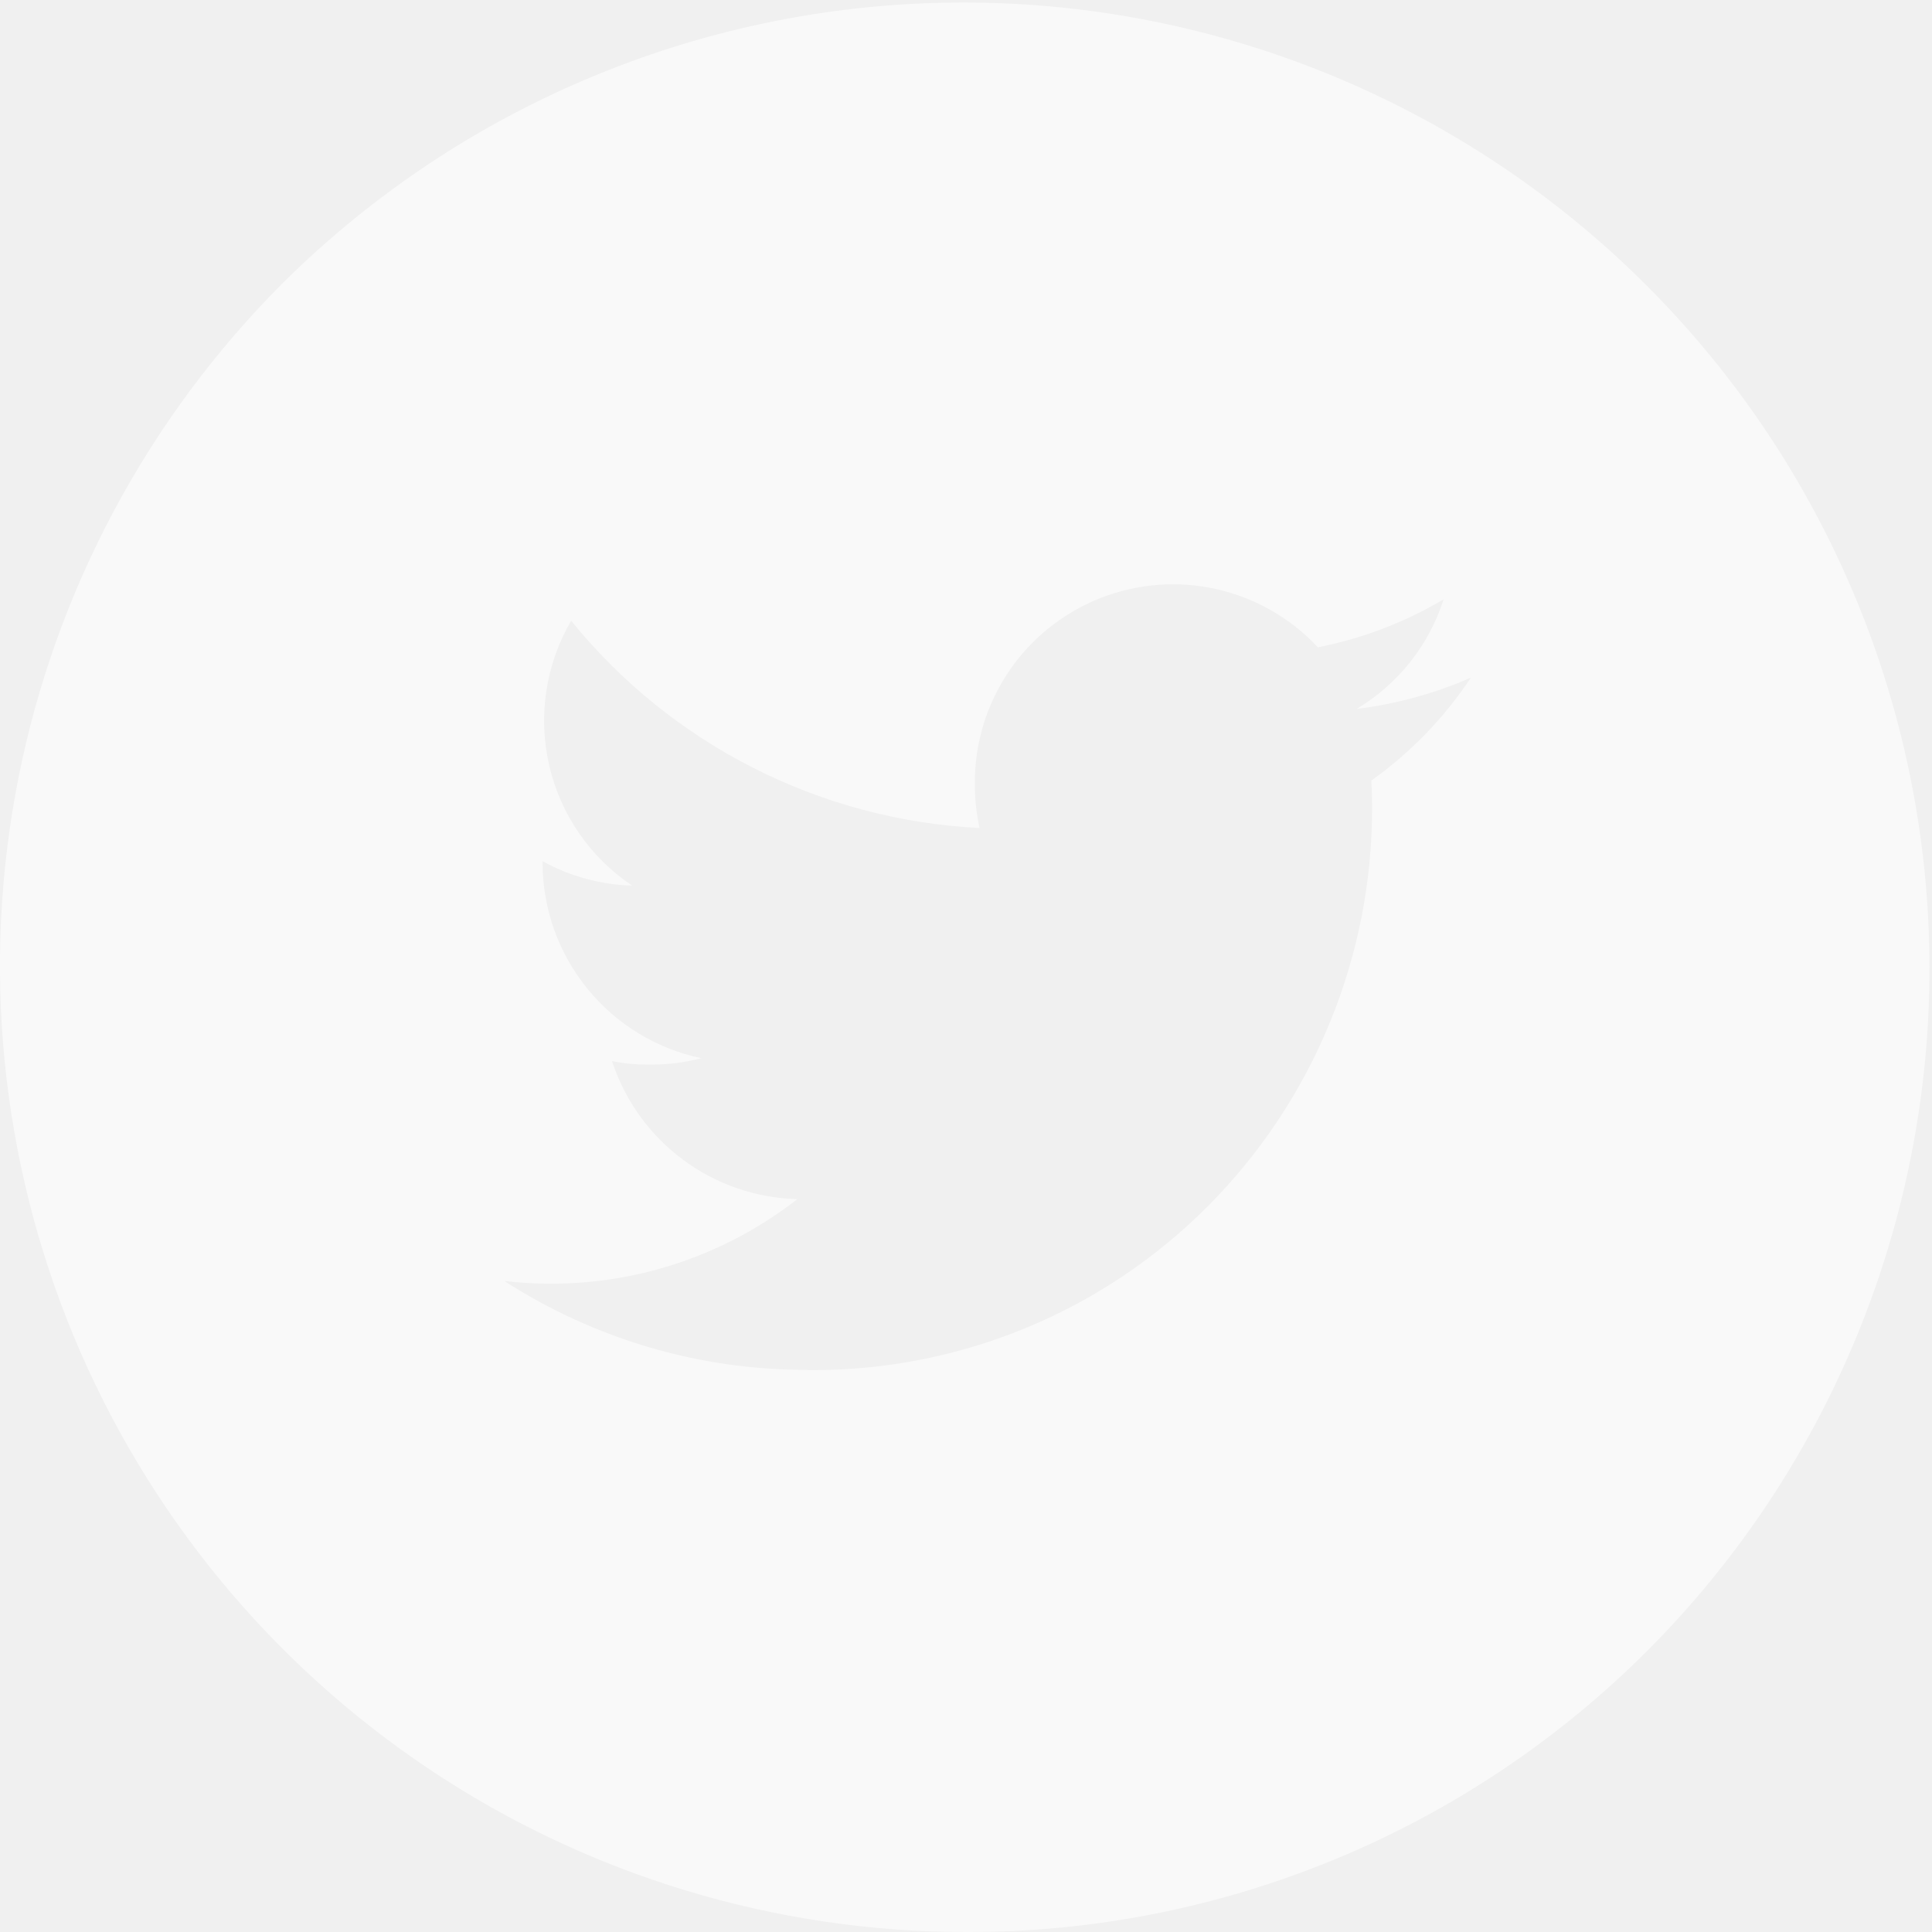
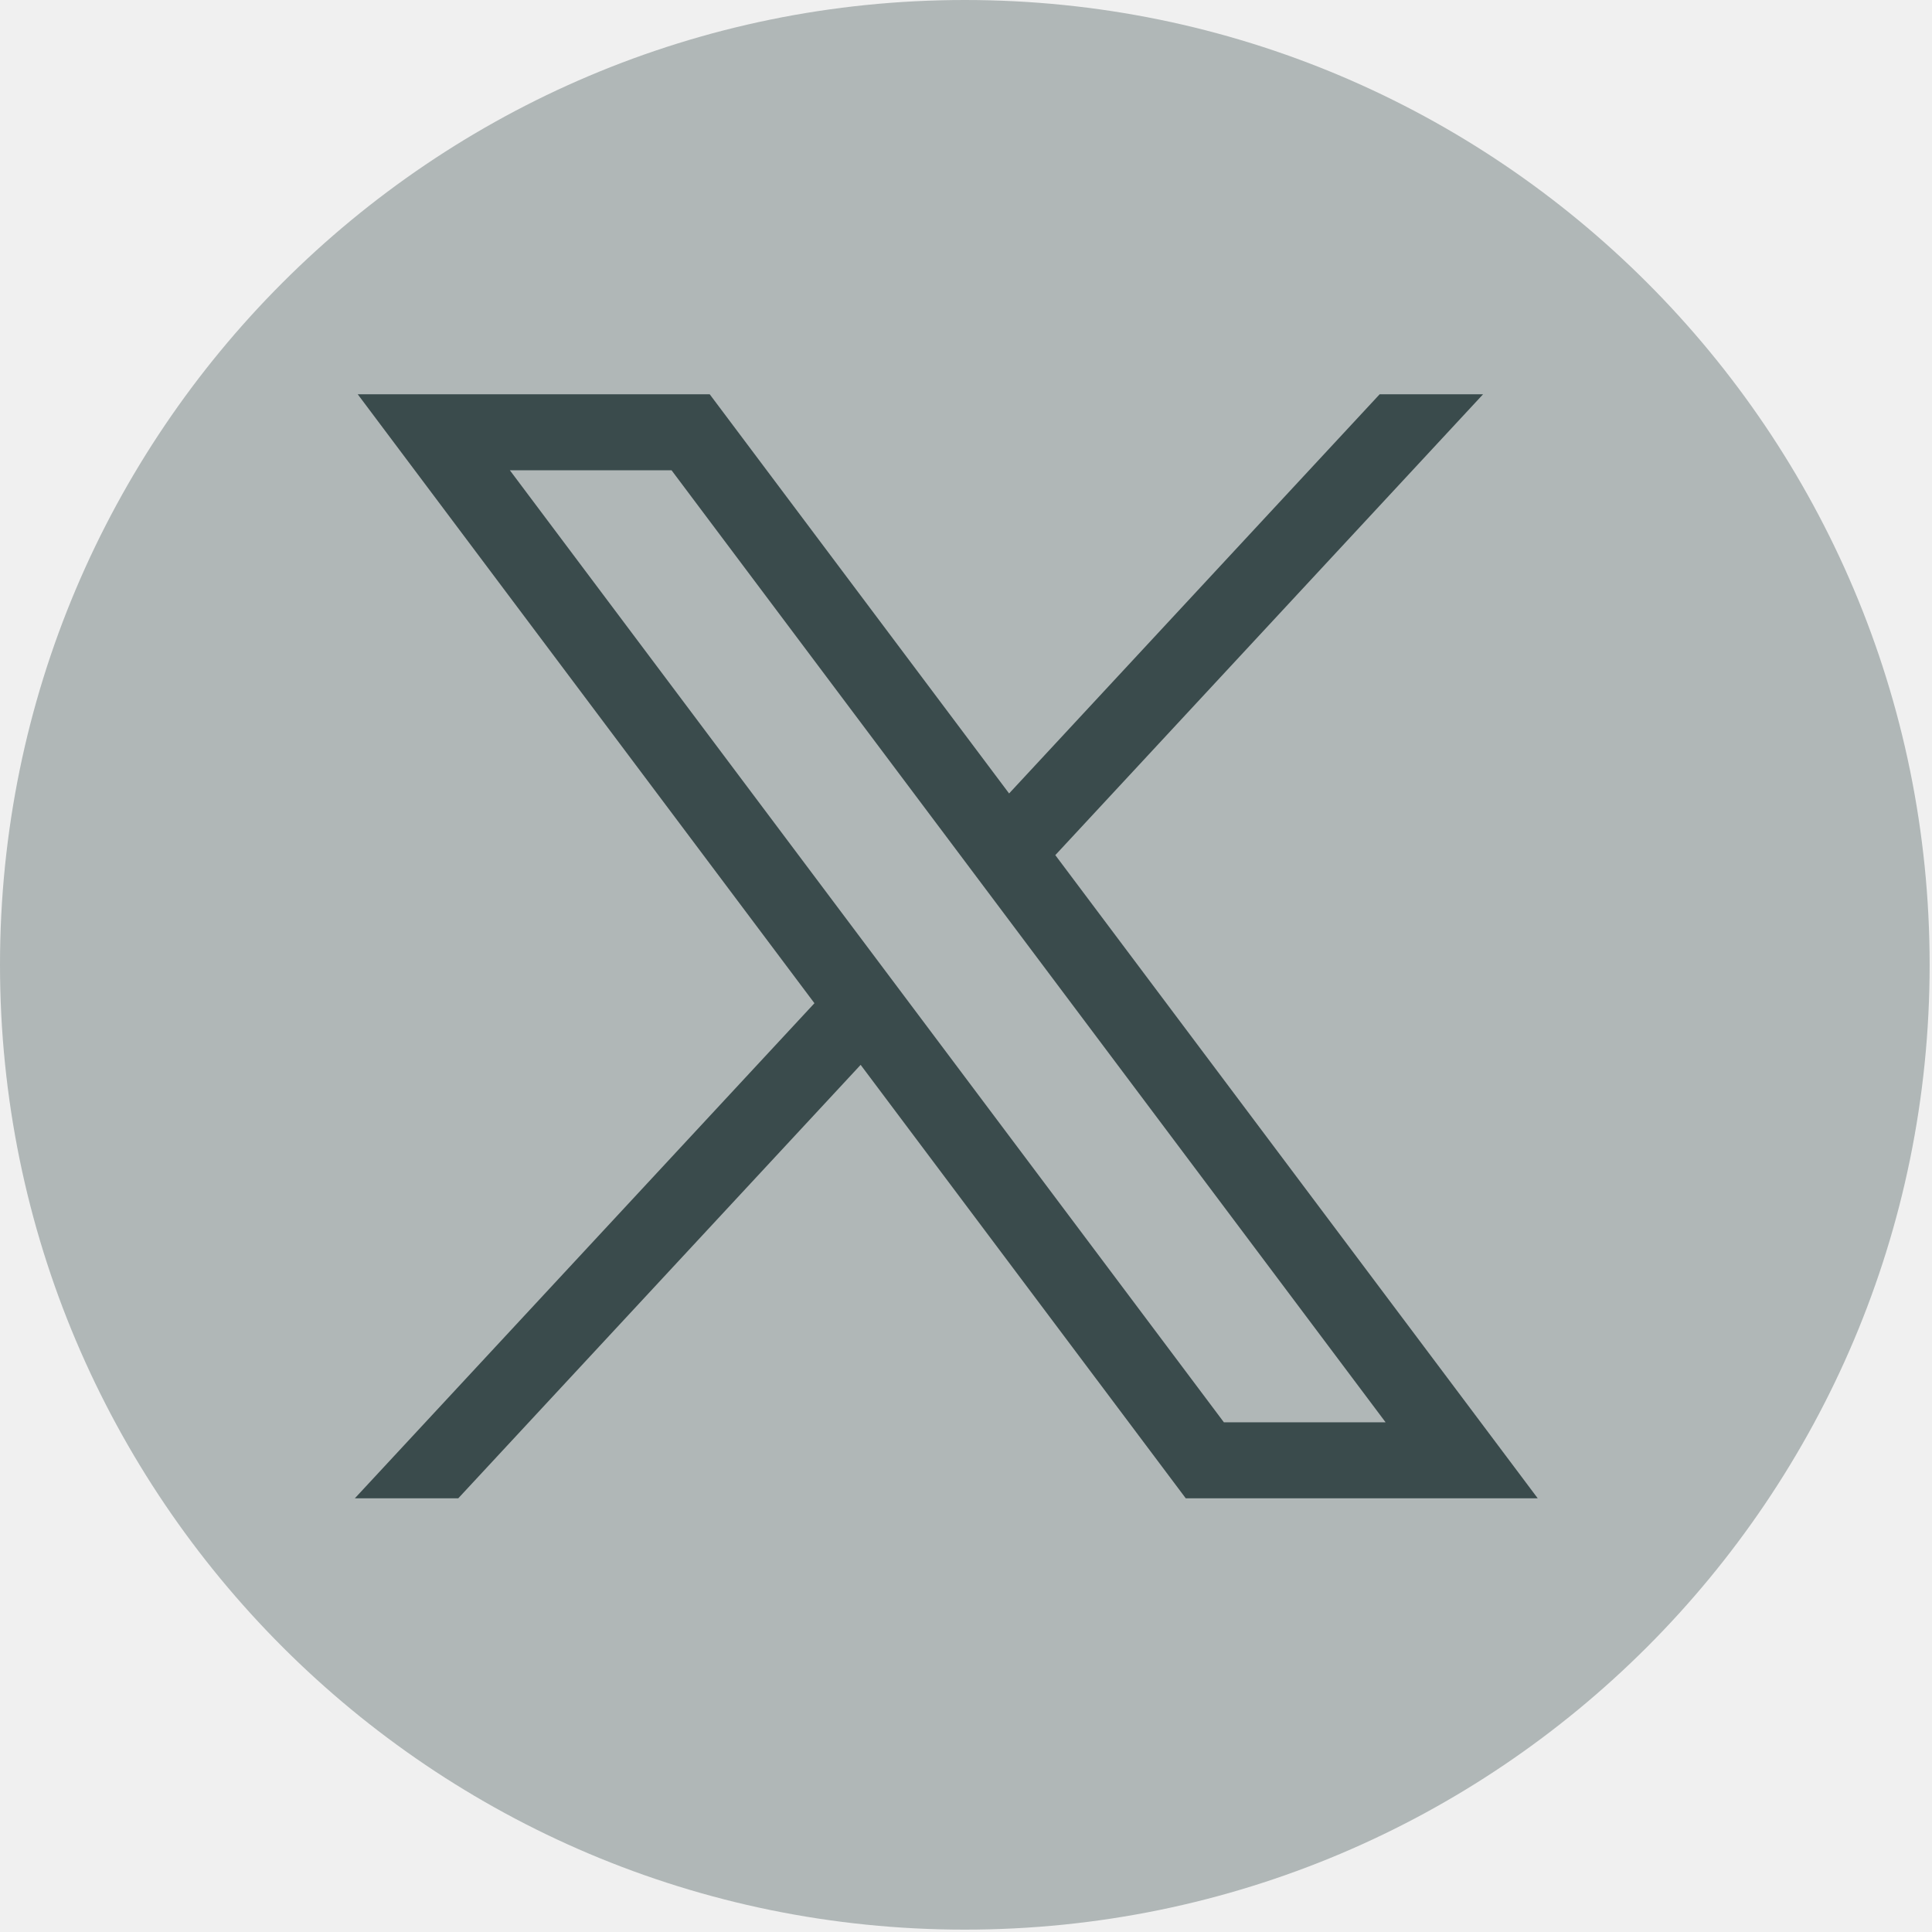
<svg xmlns="http://www.w3.org/2000/svg" width="49" height="49" viewBox="0 0 49 49" fill="none">
-   <path opacity="0.6" d="M24.499 49C19.653 49 14.917 47.563 10.888 44.871C6.859 42.179 3.719 38.352 1.864 33.876C0.01 29.399 -0.475 24.473 0.47 19.72C1.415 14.968 3.749 10.602 7.175 7.176C11.775 2.609 17.998 0.052 24.48 0.064C30.963 0.075 37.176 2.656 41.76 7.239C46.343 11.823 48.924 18.036 48.936 24.519C48.947 31.001 46.39 37.224 41.823 41.824C39.553 44.106 36.853 45.916 33.88 47.147C30.906 48.379 27.718 49.009 24.499 49ZM20.493 34.749H20.593C22.459 34.754 24.308 34.389 26.032 33.675C27.756 32.961 29.321 31.912 30.637 30.589C31.964 29.256 33.015 27.673 33.729 25.933C34.443 24.192 34.807 22.328 34.799 20.447C34.799 20.247 34.793 20.039 34.781 19.797C35.775 19.088 36.63 18.204 37.305 17.187C36.382 17.59 35.405 17.857 34.405 17.981C35.456 17.355 36.242 16.366 36.613 15.2C35.627 15.785 34.549 16.196 33.424 16.417C32.736 15.679 31.84 15.165 30.856 14.943C29.871 14.72 28.842 14.8 27.903 15.171C26.964 15.542 26.158 16.187 25.591 17.022C25.024 17.858 24.722 18.844 24.724 19.854C24.721 20.239 24.761 20.624 24.843 21C22.844 20.9 20.889 20.381 19.105 19.475C17.32 18.569 15.746 17.298 14.486 15.743C13.84 16.849 13.64 18.16 13.928 19.409C14.215 20.657 14.968 21.749 16.033 22.461C15.237 22.439 14.458 22.227 13.761 21.842V21.9C13.766 23.06 14.169 24.183 14.902 25.081C15.634 25.98 16.653 26.601 17.788 26.839C17.371 26.947 16.942 27.002 16.511 27H16.399C16.105 27 15.811 26.971 15.522 26.913C15.848 27.91 16.475 28.782 17.317 29.409C18.158 30.035 19.173 30.386 20.222 30.413C18.443 31.799 16.253 32.554 13.998 32.557H13.928C13.548 32.557 13.168 32.533 12.79 32.488C15.075 33.962 17.736 34.745 20.455 34.743L20.493 34.749Z" fill="white" />
+   <circle cx="24.47" cy="24.47" r="24.47" fill="#B0B7B7" />
+   <path d="M9.073 10L20.656 25.444L9 38H11.623L21.828 27.007L30.073 38H39L26.765 21.688L37.614 10H34.991L25.593 20.124L18 10H9.073ZM12.931 11.927H17.032L35.142 36.073H31.041L12.931 11.927Z" fill="#3A4B4C" />
</svg>
